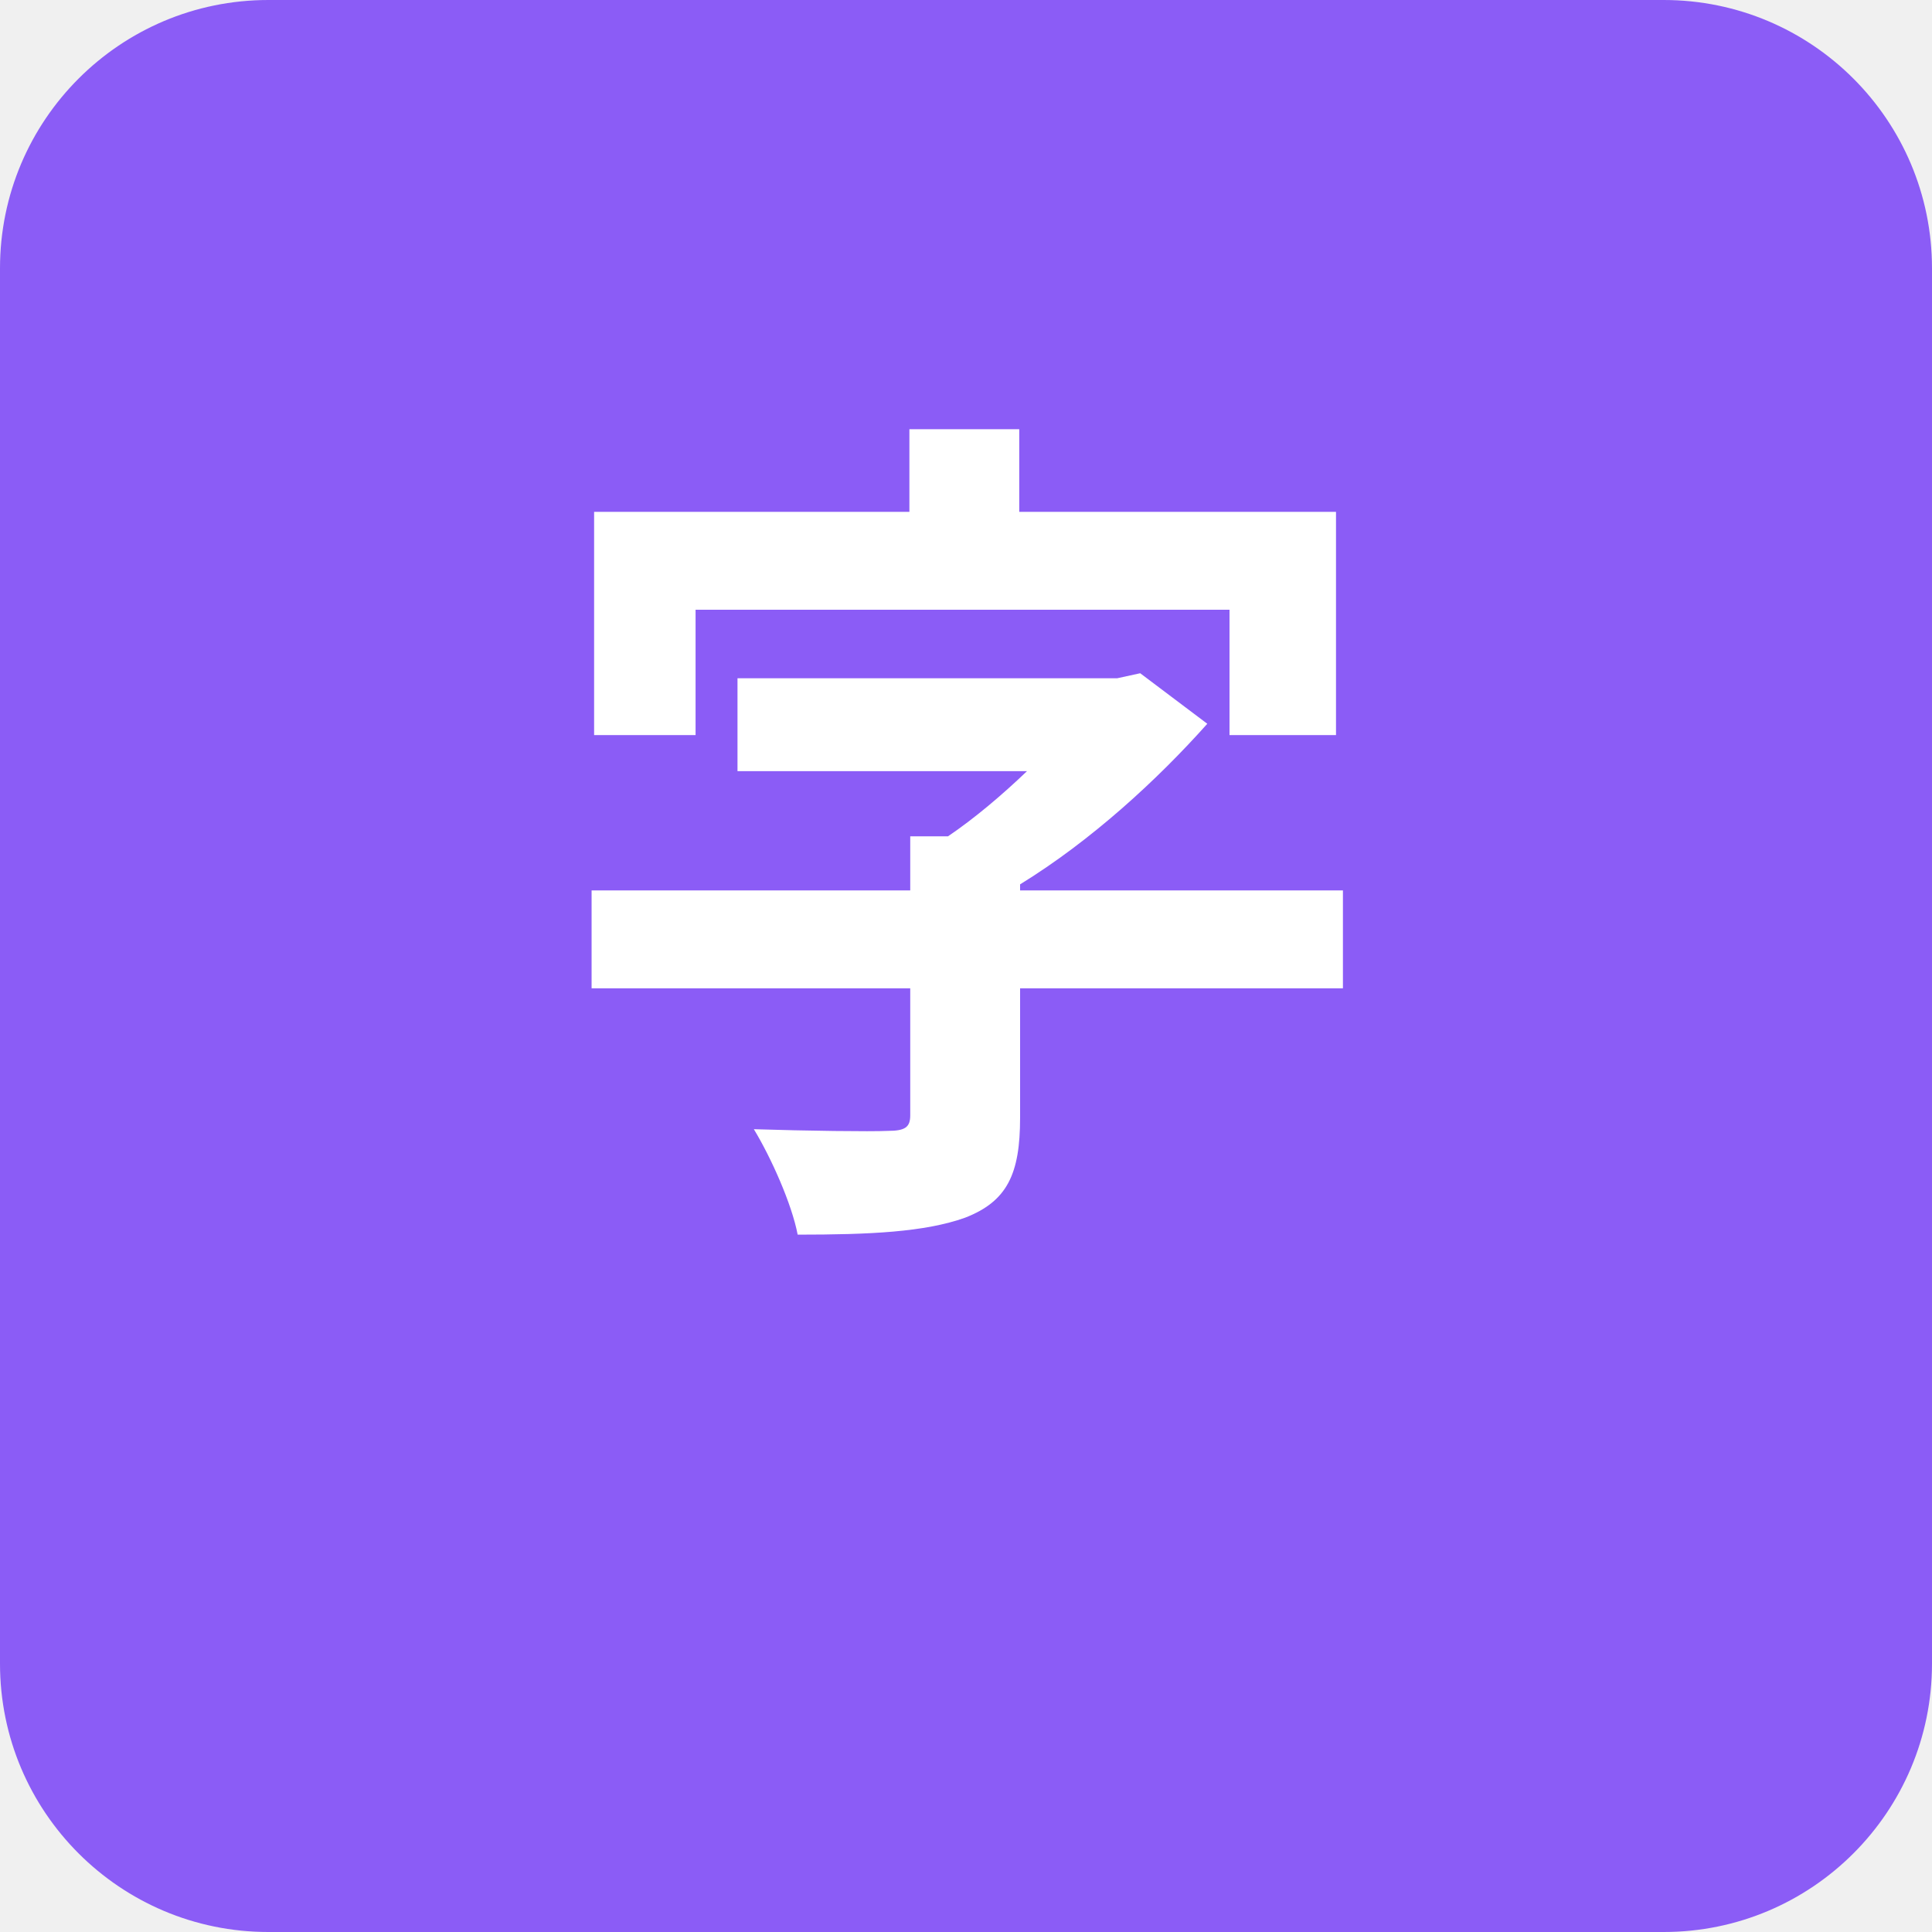
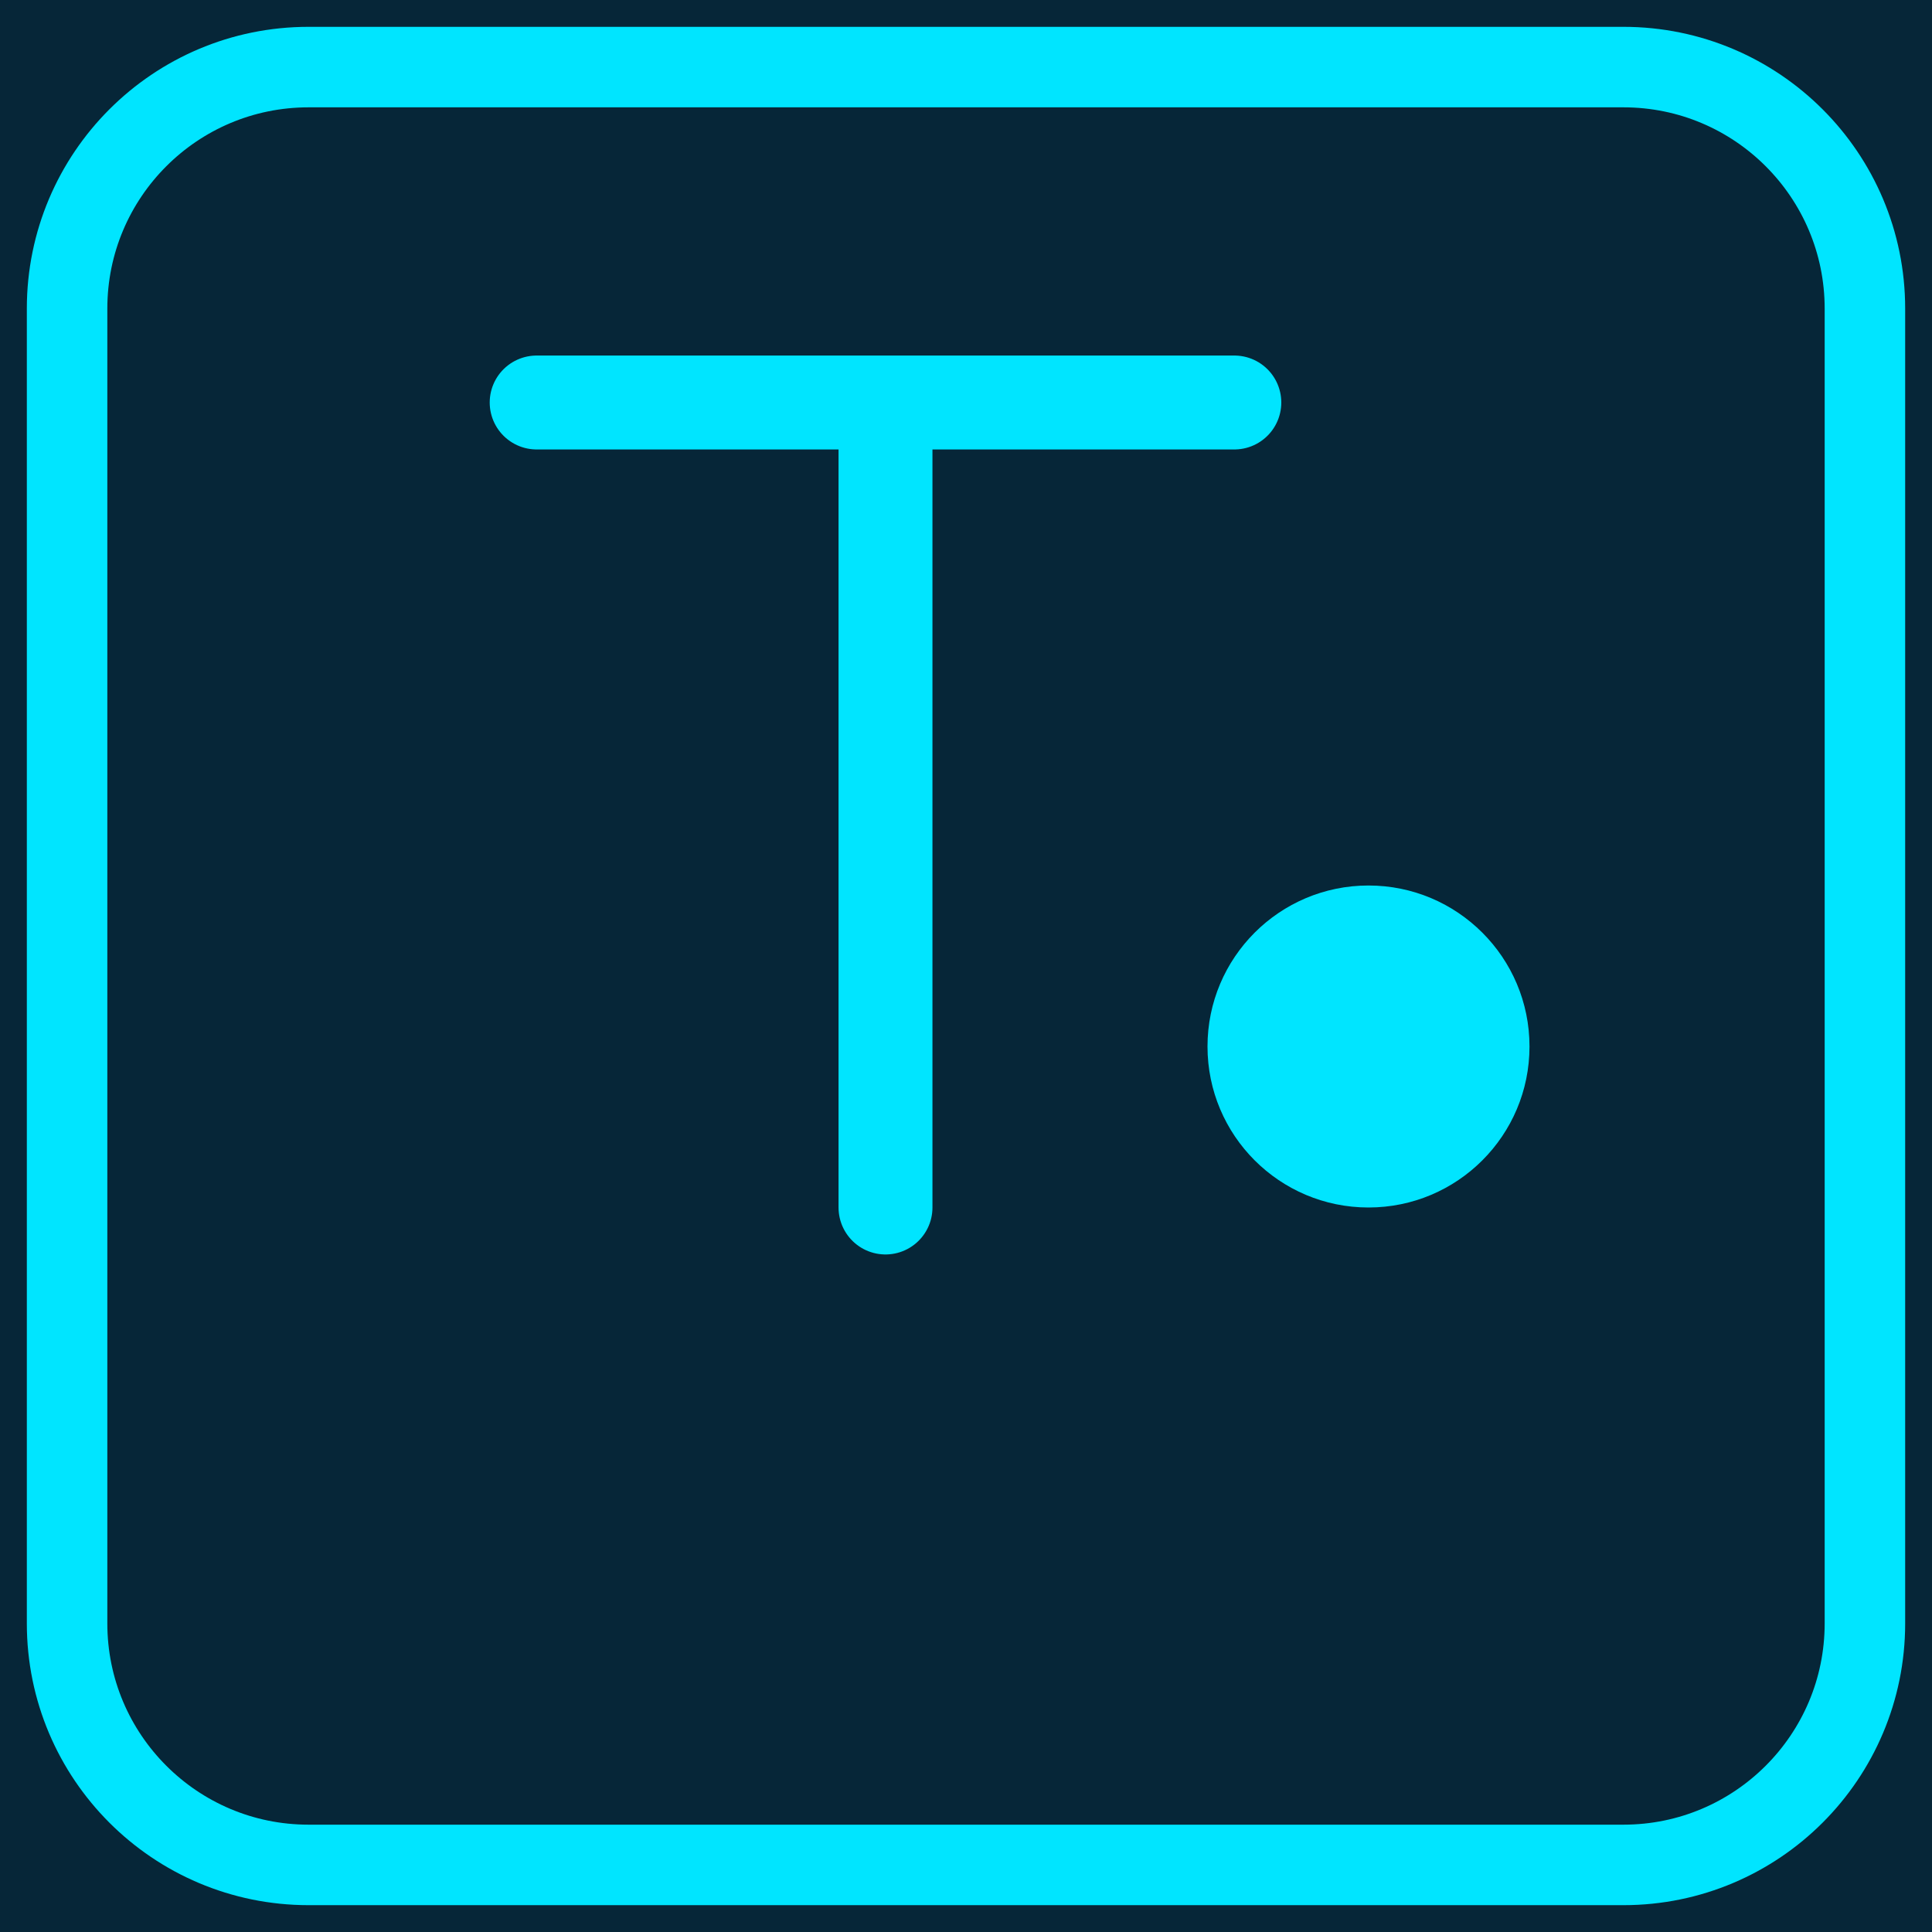
<svg xmlns="http://www.w3.org/2000/svg" width="144" height="144" viewBox="0 0 144 144">
-   <rect x="0" y="0" width="144" height="144" rx="20" fill="#8b5cf6" />
-   <text x="72" y="64" font-family="'Yu Gothic UI','Hiragino Sans','Noto Sans JP',sans-serif" font-size="64" font-weight="700" fill="#FFFFFF" text-anchor="middle" dominant-baseline="middle">字</text>
+   <rect width="144" height="144" fill="#062638" />
+   <rect x="5" y="5" width="134" height="134" rx="18" fill="none" stroke="#00e5ff" stroke-width="6" />
+   <g fill="none" stroke="#00e5ff" stroke-width="7" stroke-linecap="round" stroke-linejoin="round">
+     <path d="M40 30h52M66 30v60" />
+     <circle cx="102" cy="78" r="12" fill="#00e5ff" stroke="none" />
+   </g>
</svg>
